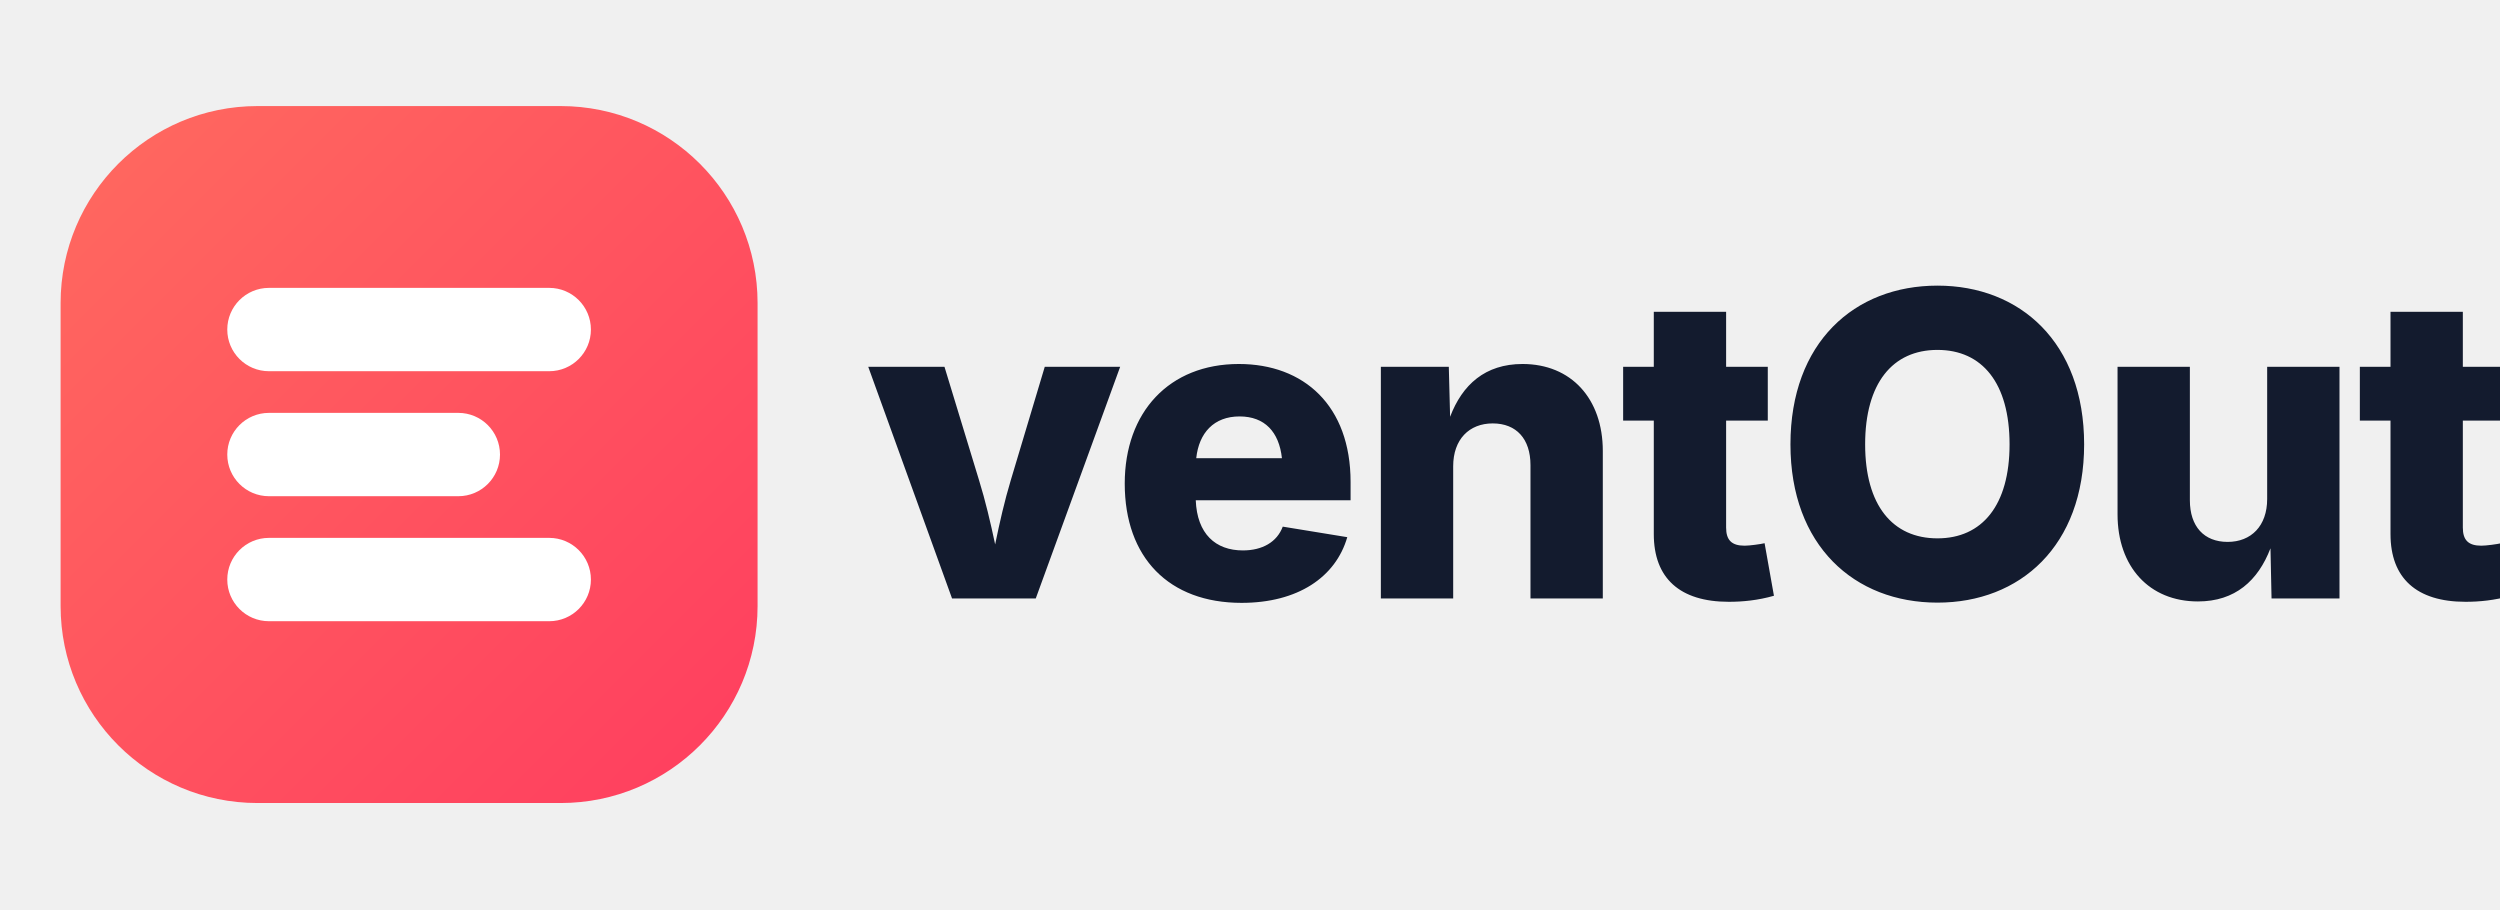
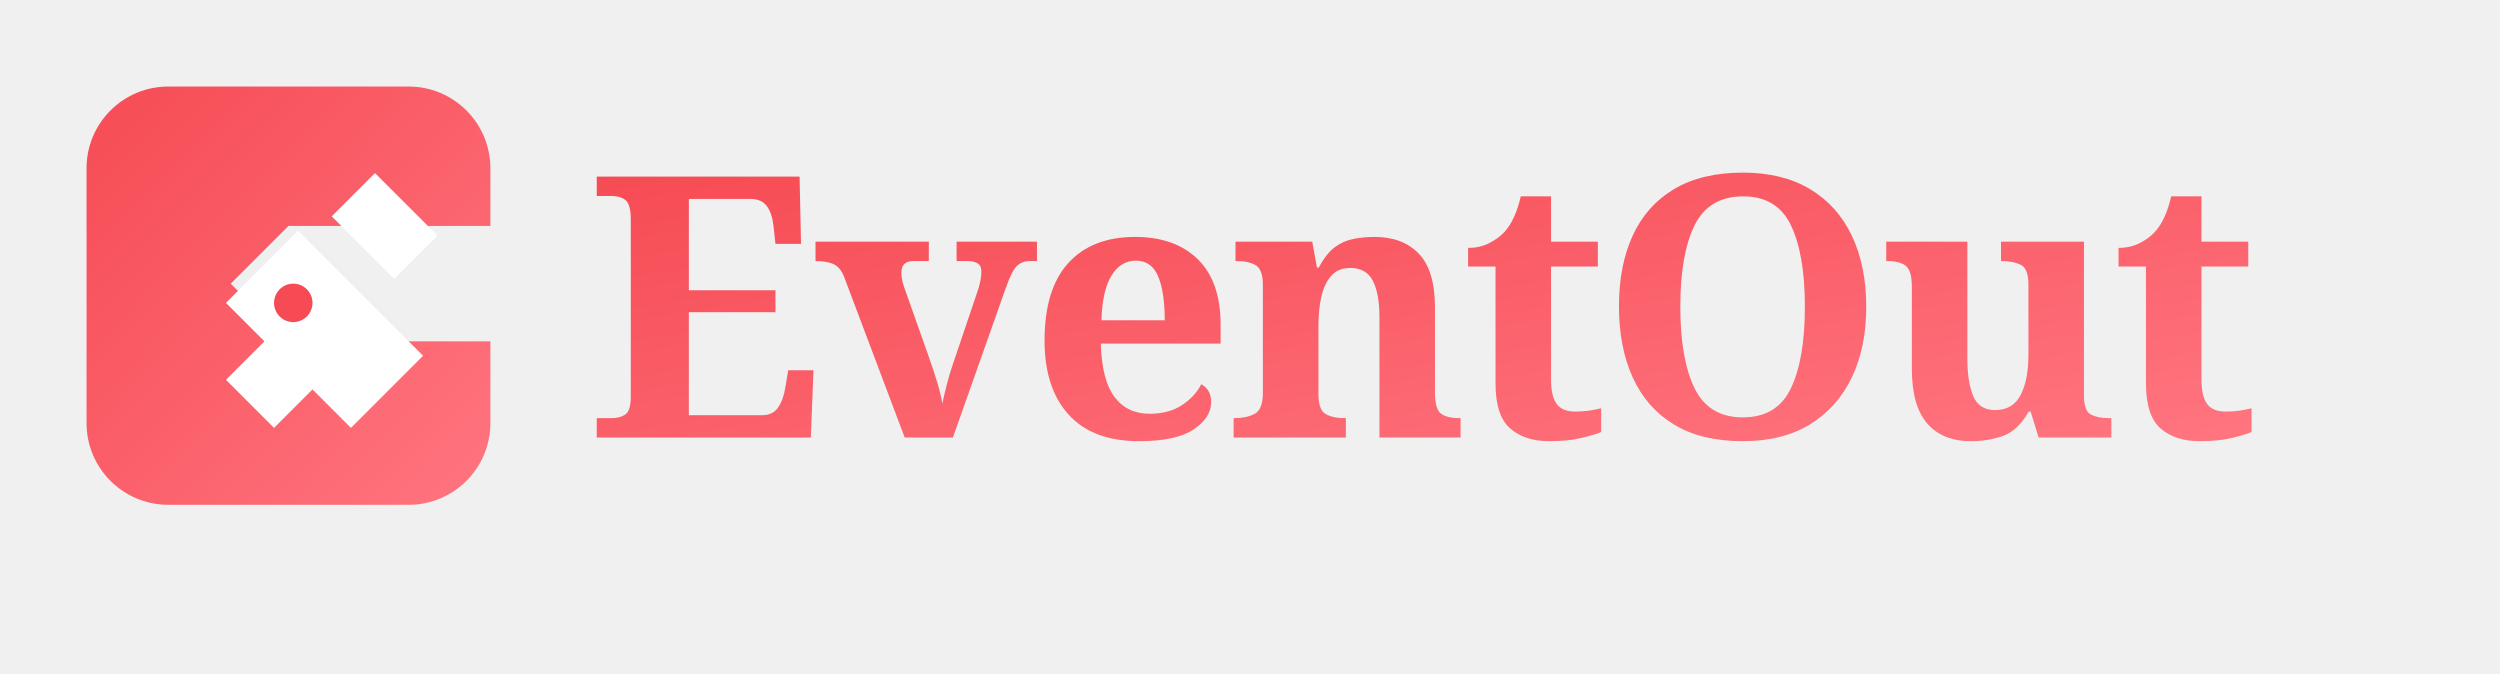
- <svg xmlns="http://www.w3.org/2000/svg" viewBox="0 0 330 120" role="img" aria-label="EventOut">
+ <svg xmlns="http://www.w3.org/2000/svg" viewBox="0 0 520 140">
  <defs>
-     <linearGradient id="wmA" x1="0" y1="0" x2="1" y2="1">
-       <stop offset="0" stop-color="#ff6a5f" />
-       <stop offset="1" stop-color="#ff3d5f" />
+     <linearGradient id="coral" x1="0" y1="0" x2="1" y2="1">
+       <stop stop-color="#F64B54" />
+       <stop offset="1" stop-color="#FF7580" />
    </linearGradient>
  </defs>
-   <rect x="8" y="14" width="92" height="92" rx="26" fill="url(#wmA)" />
-   <g fill="#ffffff">
-     <rect x="30" y="38" width="48" height="11" rx="5.5" />
-     <rect x="30" y="54.5" width="36" height="11" rx="5.5" />
-     <rect x="30" y="71" width="48" height="11" rx="5.5" />
+   <g fill="url(#coral)">
+     <path d="M18 35a17 17 0 0 1 17-17h50a17 17 0 0 1 17 17v12H60L48 59l12 12h42v17a17 17 0 0 1-17 17H35a17 17 0 0 1-17-17V35Z" />
+     <path fill="#fff" d="m47 63 15-15 26 26-15 15-8-8-8 8-10-10 8-8-8-8Zm22-18 9-9 13 13-9 9-13-13Z" />
+     <circle cx="61" cy="63" r="4" fill="#F64B54" />
  </g>
-   <text x="114" y="79" font-family="'Plus Jakarta Sans','Inter','Segoe UI',Arial,sans-serif" font-size="56" font-weight="800" letter-spacing="-1" fill="#131b2e">ventOut</text>
+   <text x="122" y="91" fill="url(#coral)" font-family="Novela, 'Playfair Display', Georgia, serif" font-size="76" font-weight="700" letter-spacing="-2">EventOut</text>
</svg>
